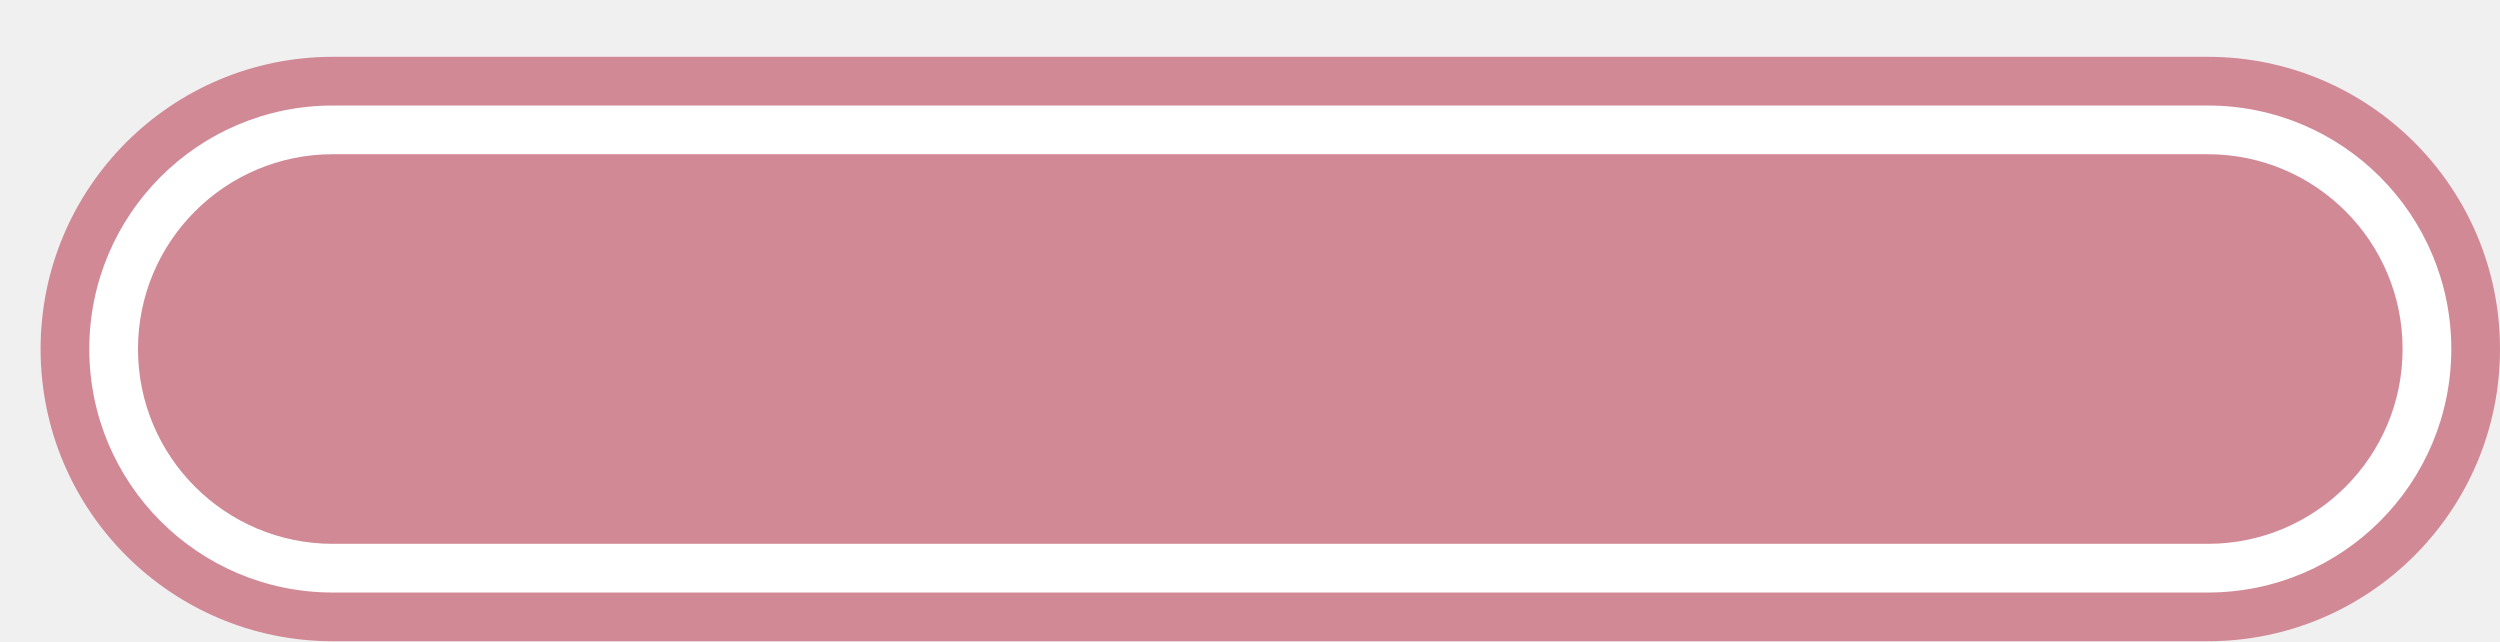
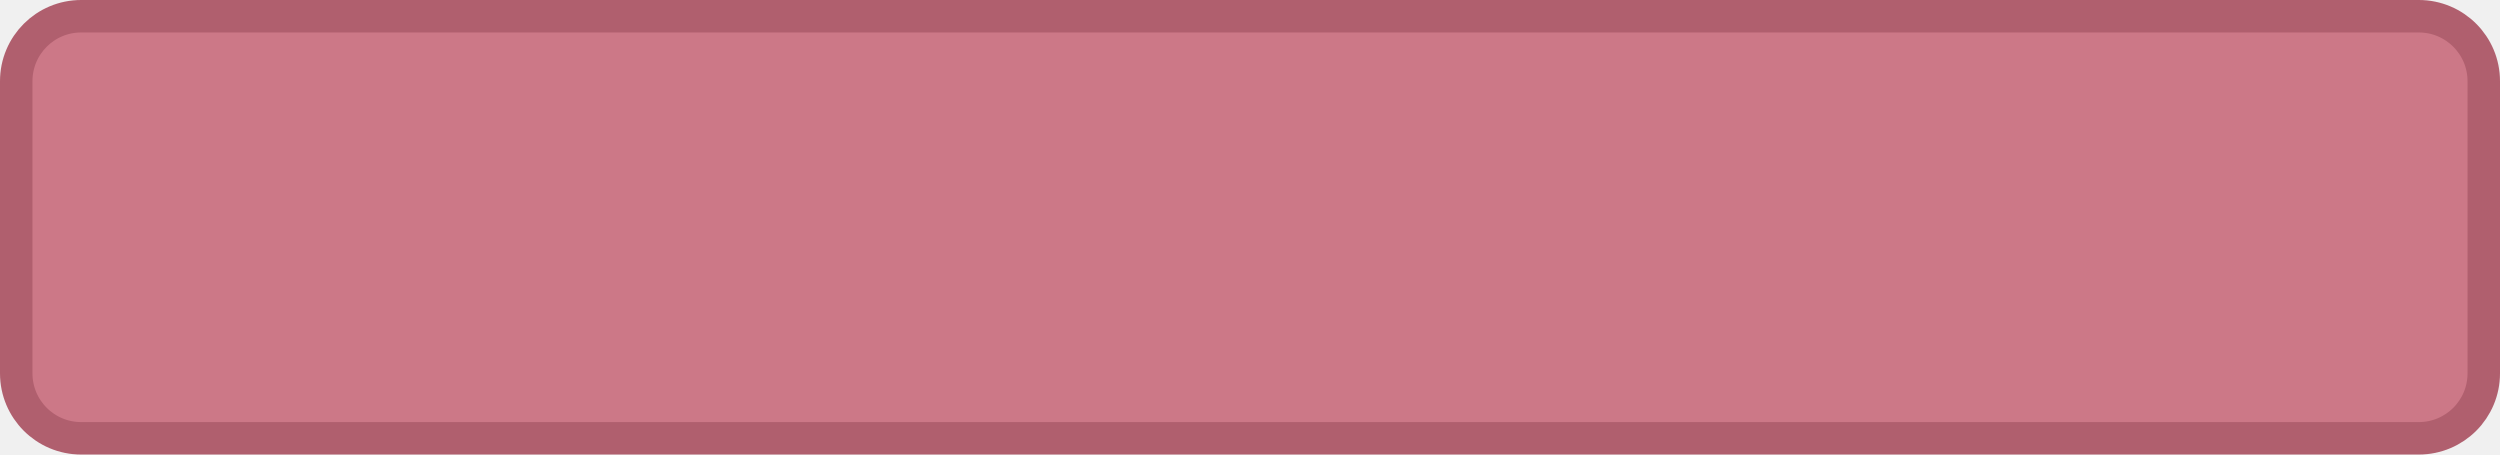
- <svg xmlns="http://www.w3.org/2000/svg" width="100%" height="100%" viewBox="0 0 77.00 19.75">
-   <rect x="1.25" y="1.75" height="18" width="75.75" rx="9" fill="#d18996" />
-   <rect x="2.75" y="3.25" height="15.0" width="72.75" rx="7.5" fill="white" />
-   <rect x="4.25" y="4.75" height="12.0" width="69.75" rx="6.0" fill="#d18996" />
+ <svg xmlns="http://www.w3.org/2000/svg" width="100%" height="100%" viewBox="0 0 77 14">
+   <rect x="0.5" y="0.5" width="76" height="13" rx="2" ry="2" id="shield" style="fill:#cc7887;stroke:#b05f6e;stroke-width:1;" />
</svg>
